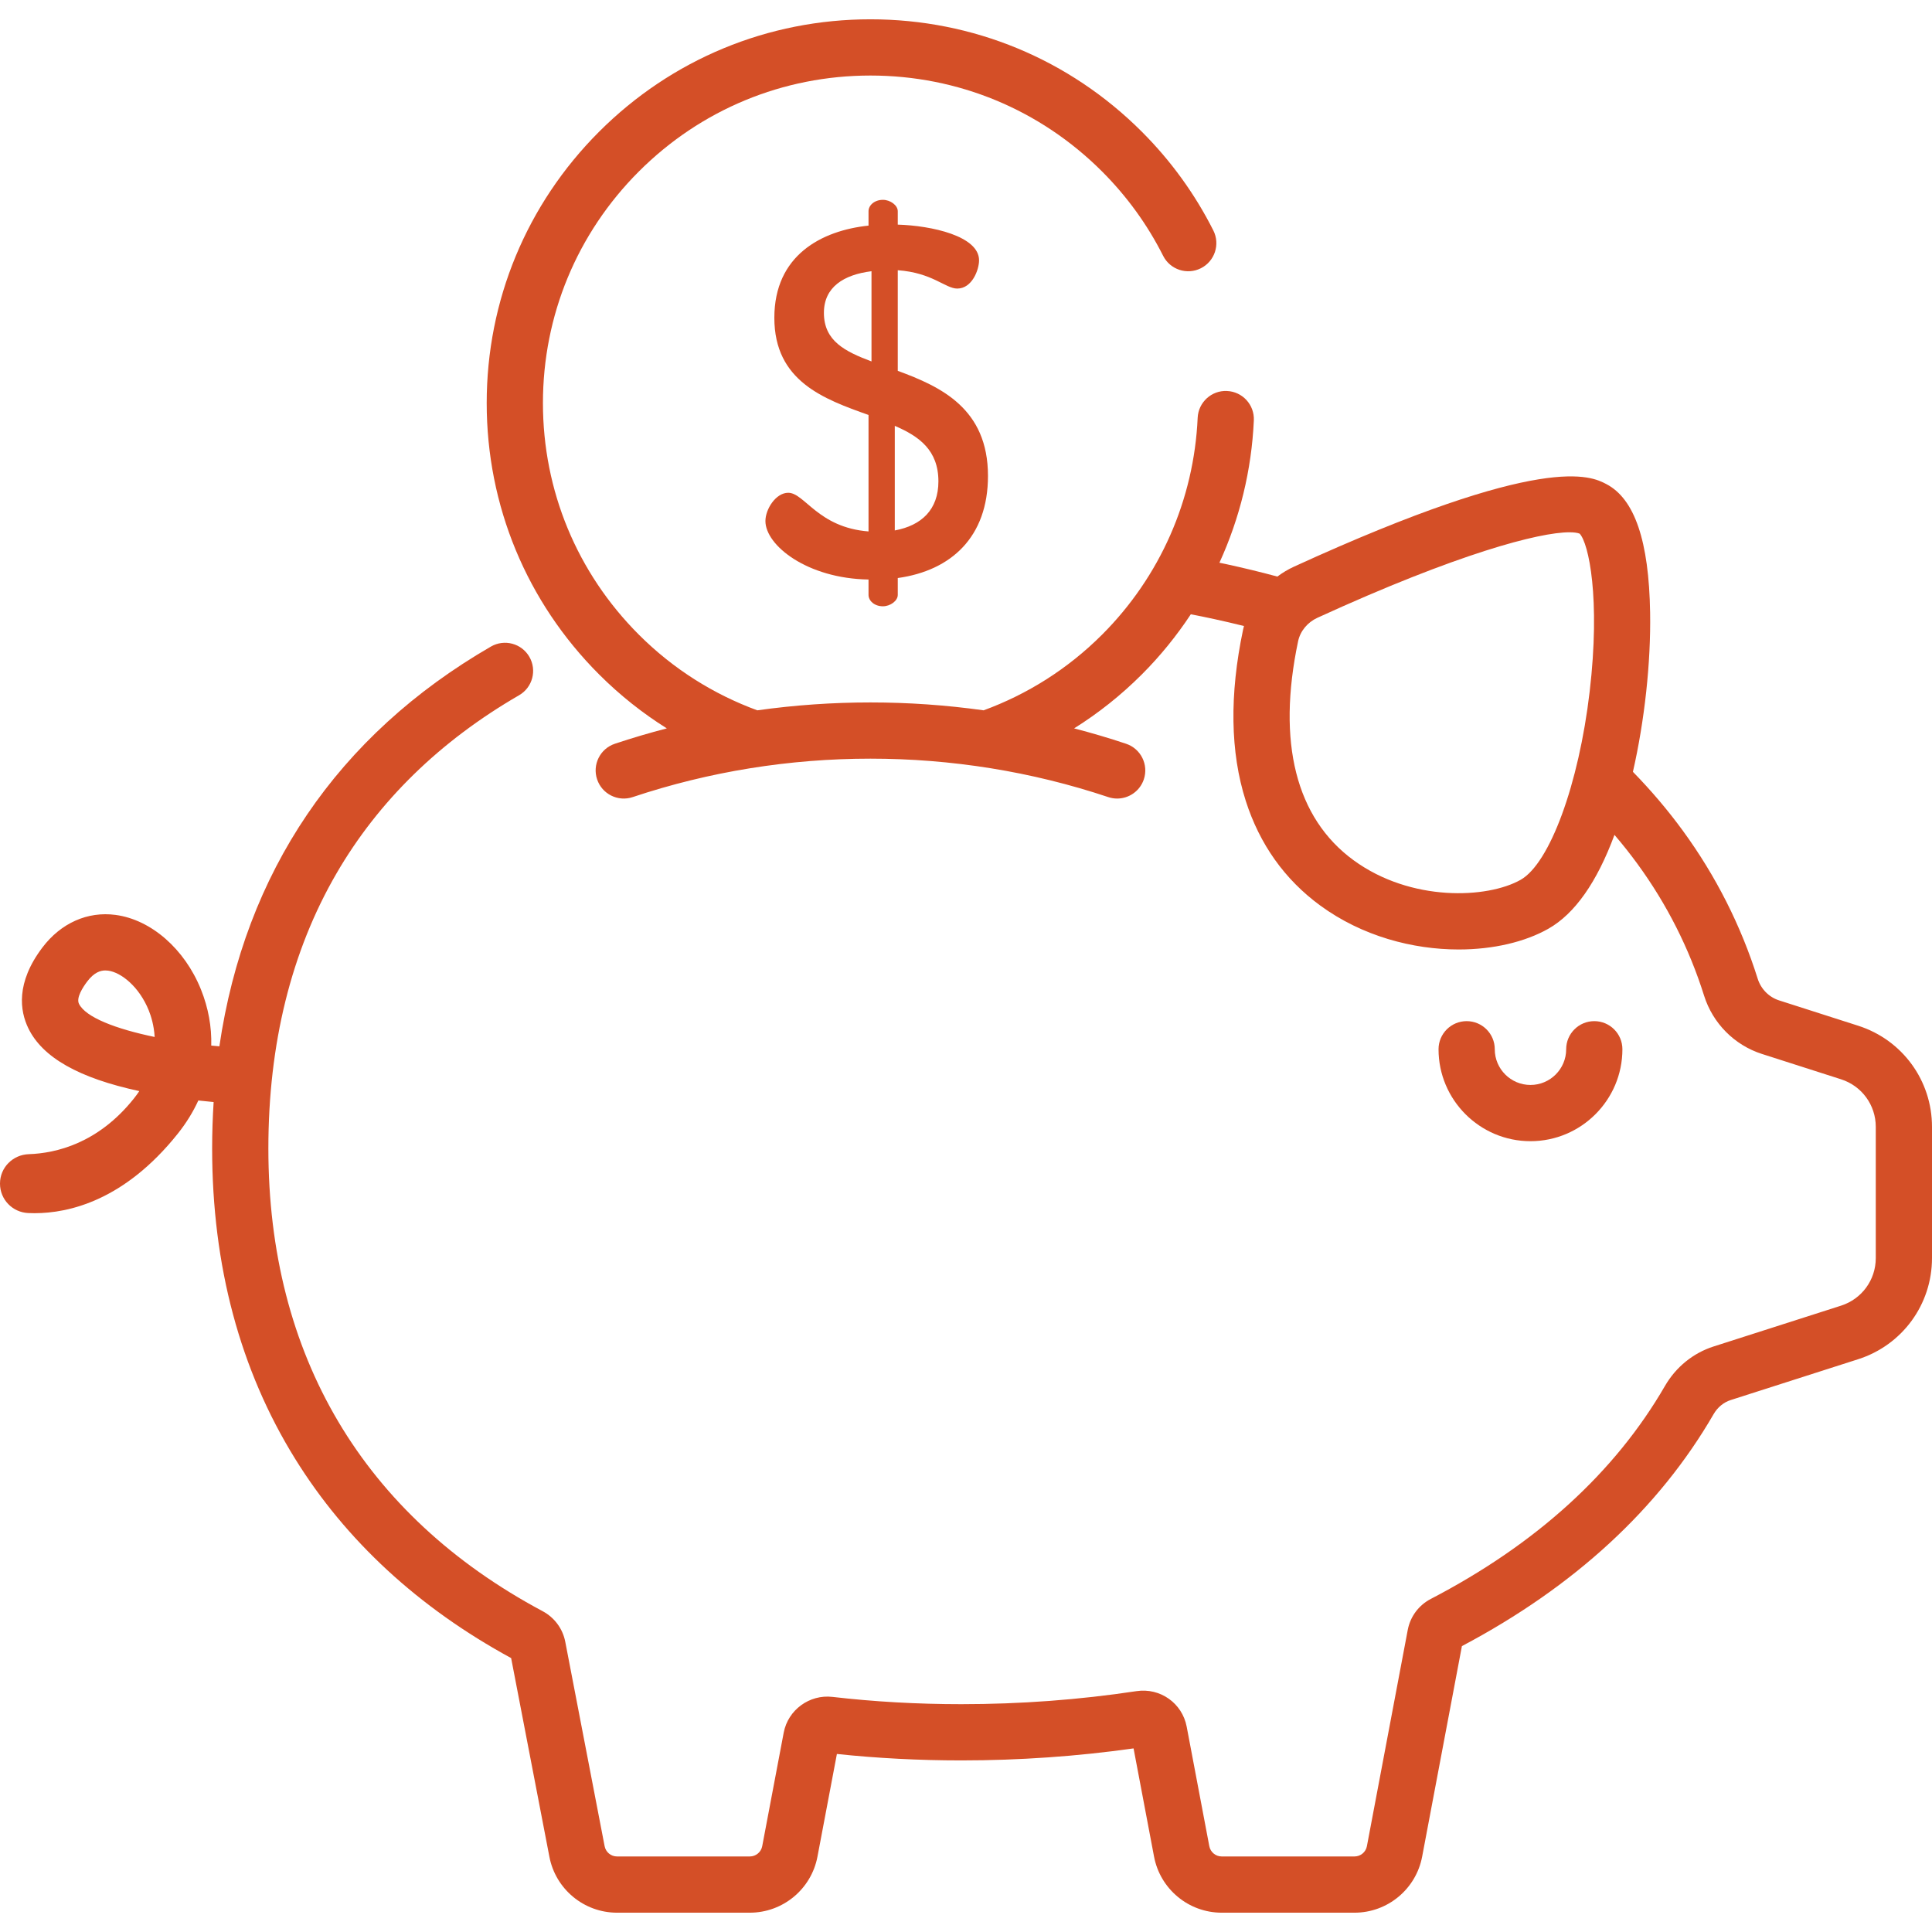
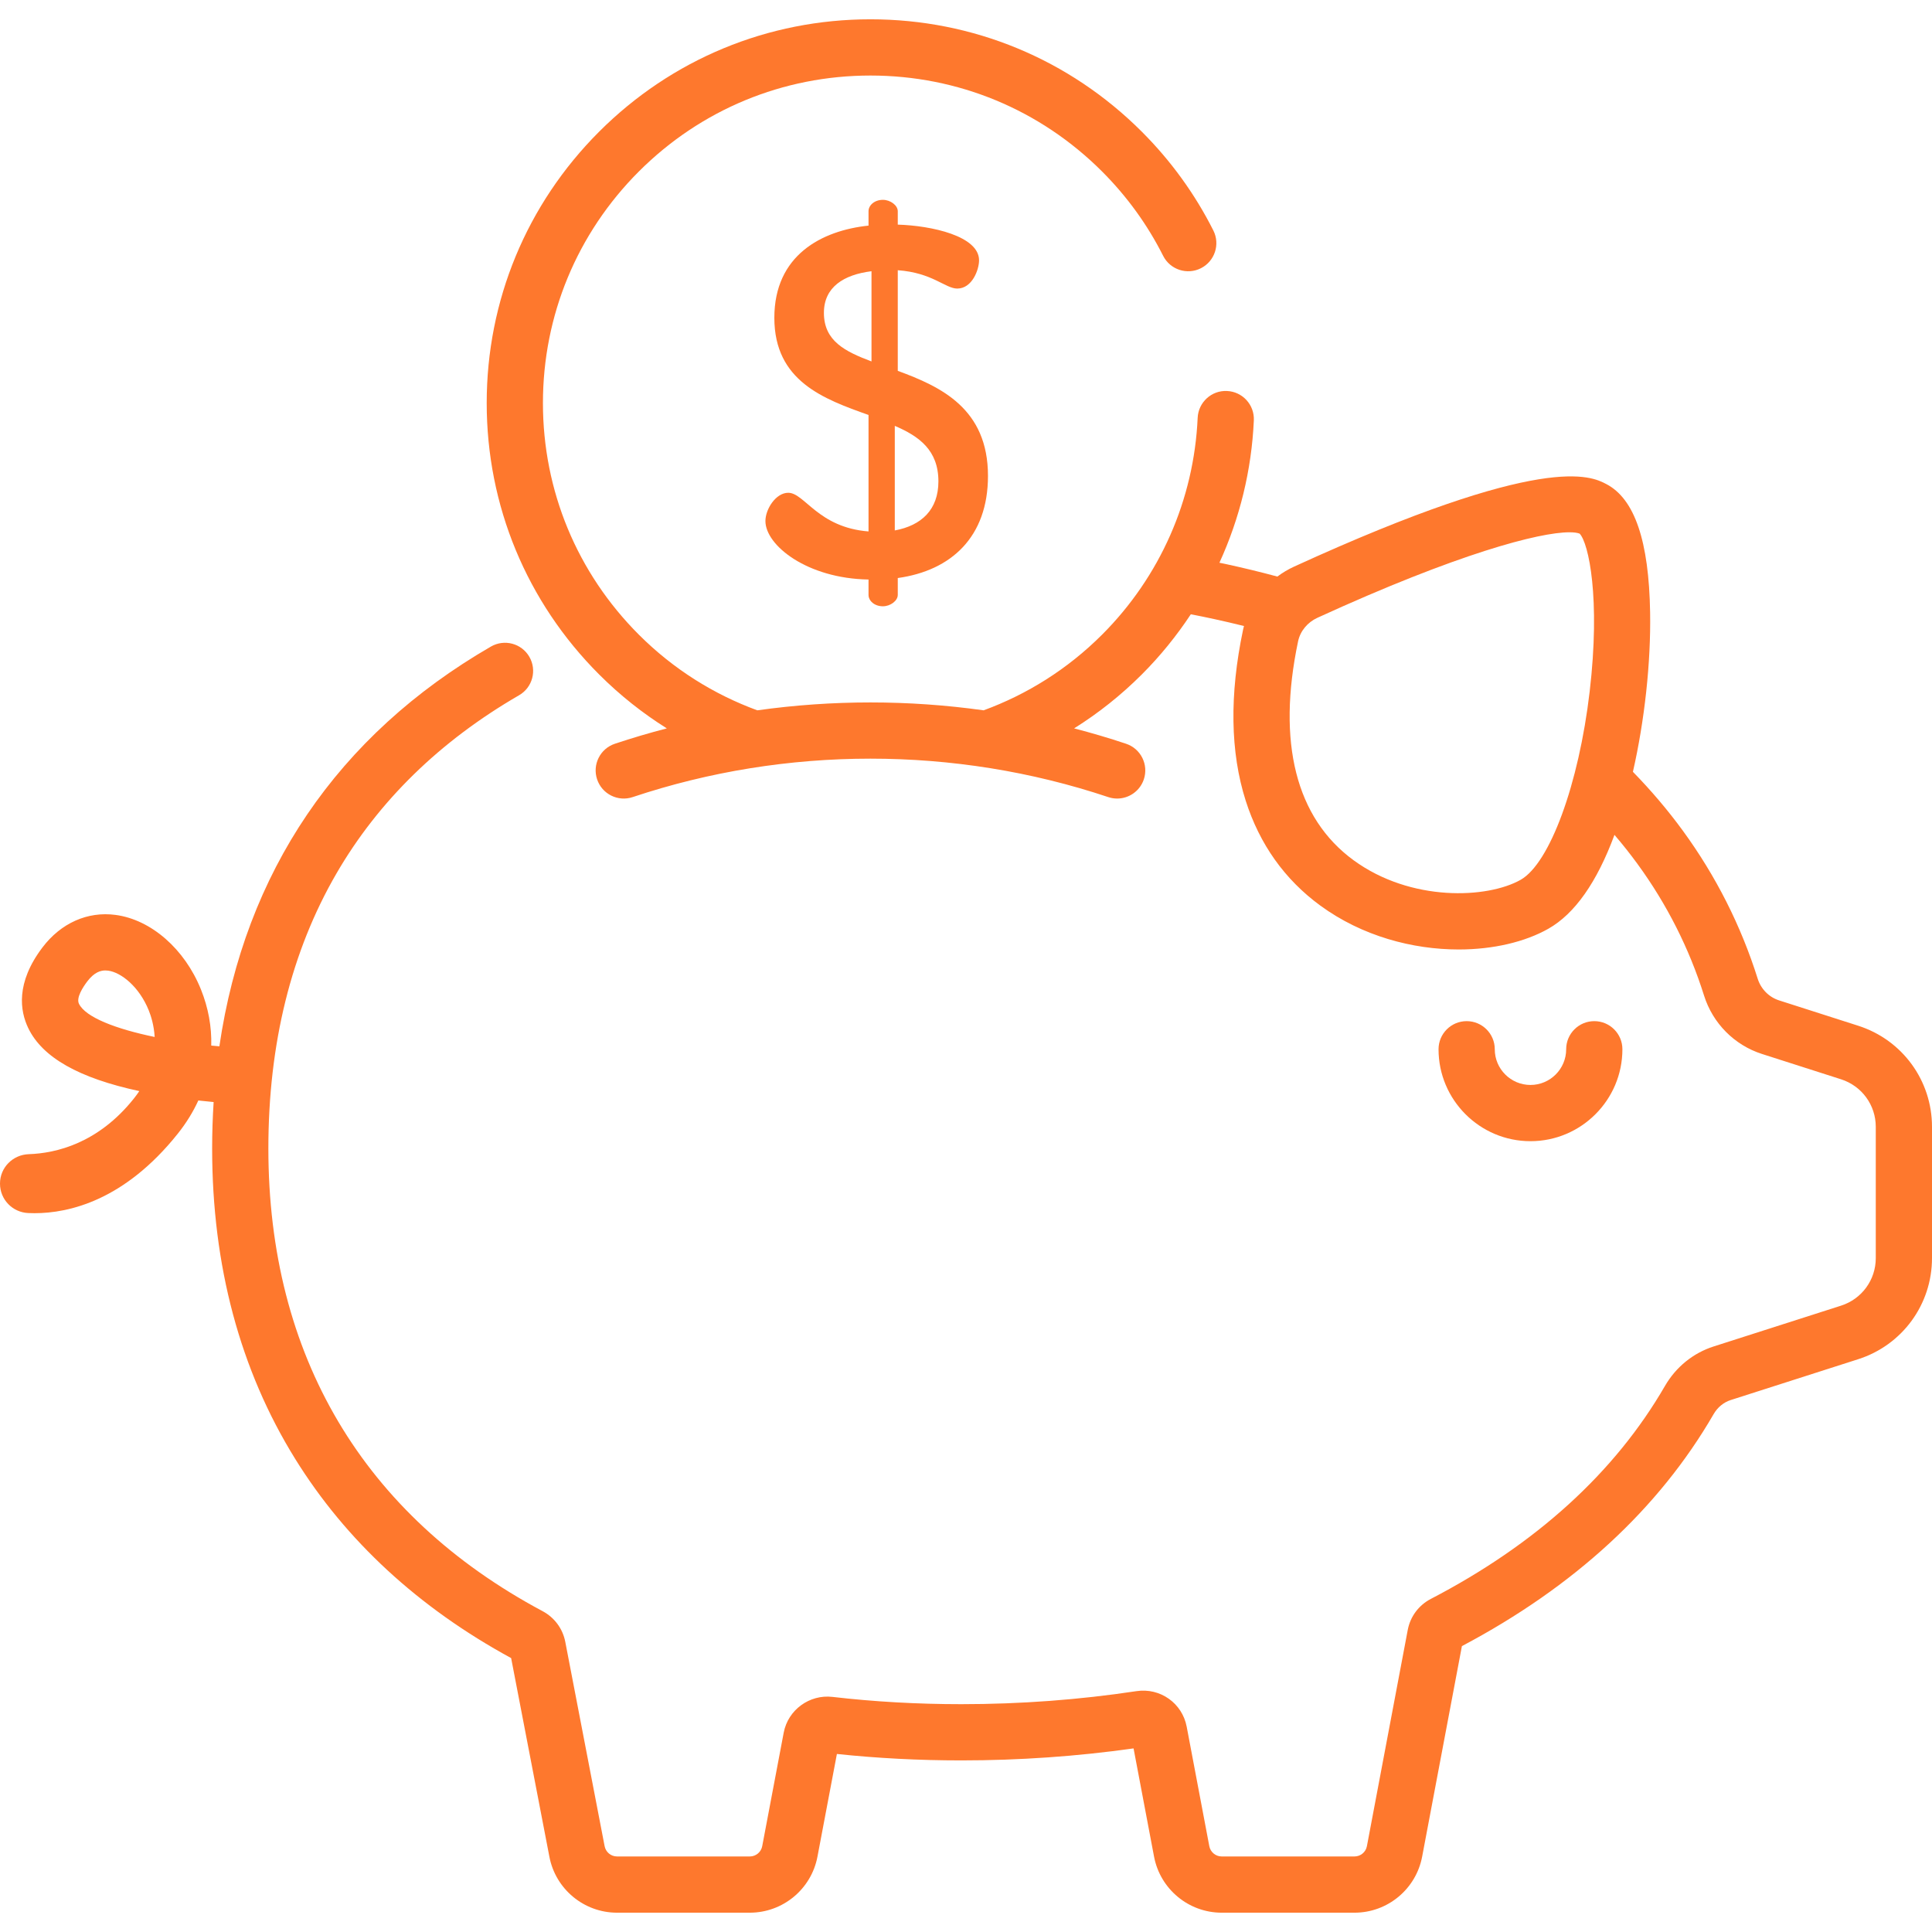
- <svg xmlns="http://www.w3.org/2000/svg" fill="#d44f27" version="1.1" id="Capa_1" x="0px" y="0px" viewBox="0 0 512 512" style="enable-background:new 0 0 512 512;" xml:space="preserve">
+ <svg xmlns="http://www.w3.org/2000/svg" fill="#fe782d" version="1.1" id="Capa_1" x="0px" y="0px" viewBox="0 0 512 512" style="enable-background:new 0 0 512 512;" xml:space="preserve">
  <g>
    <g>
      <path d="M422.503,270.613c-4.115,0-7.451,3.336-7.451,7.451c0,5.217-4.244,9.461-9.461,9.461c-5.216,0-9.461-4.244-9.461-9.461    c0-4.116-3.336-7.451-7.451-7.451s-7.451,3.336-7.451,7.451c0,13.434,10.93,24.363,24.363,24.363    c13.433,0,24.363-10.93,24.363-24.363C429.954,273.947,426.618,270.613,422.503,270.613z" />
    </g>
  </g>
  <g>
    <g>
      <path d="M492.444,271.83l-20.972-6.718c-2.686-0.861-4.803-3.005-5.662-5.736c-4.42-14.053-11.09-27.246-19.825-39.214    c-3.981-5.455-8.408-10.664-13.244-15.623c3.094-13.573,4.776-28.934,4.558-42.205c-0.312-18.985-4.106-30.12-11.598-34.044    c-4.035-2.116-16.315-8.544-82.782,21.882c-1.574,0.72-3.044,1.607-4.405,2.623c-4.481-1.204-9.061-2.318-13.669-3.318    c-0.555-0.121-1.127-0.228-1.686-0.346c5.386-11.766,8.531-24.545,9.122-37.737c0.184-4.112-2.999-7.594-7.111-7.777    c-4.101-0.204-7.594,2.998-7.777,7.11c-0.971,21.691-9.969,42.1-25.335,57.467c-9.181,9.181-19.931,15.85-31.388,20.05    c-19.869-2.788-40.107-2.788-59.976,0c-11.458-4.2-22.207-10.869-31.388-20.05c-16.394-16.394-25.423-38.191-25.423-61.376    c0-23.186,9.029-44.982,25.423-61.376c16.394-16.395,38.192-25.424,61.376-25.424c23.184,0,44.982,9.029,61.376,25.424    c6.588,6.588,12.032,14.106,16.181,22.343c1.851,3.676,6.332,5.156,10.007,3.304c3.676-1.85,5.155-6.331,3.304-10.006    c-4.863-9.659-11.24-18.466-18.953-26.18c-19.209-19.209-44.749-29.788-71.914-29.788c-27.165,0-52.705,10.579-71.914,29.788    c-19.209,19.21-29.788,44.749-29.788,71.914s10.579,52.705,29.788,71.914c5.541,5.541,11.569,10.306,17.945,14.298    c0.002,0,0.004-0.001,0.006-0.001c-4.633,1.204-9.231,2.556-13.778,4.076c-3.903,1.305-6.009,5.526-4.704,9.43    c1.304,3.903,5.527,6.009,9.429,4.705c40.636-13.585,85.396-13.585,126.032,0c0.784,0.262,1.58,0.386,2.363,0.386    c3.117,0,6.023-1.972,7.066-5.091c1.305-3.903-0.801-8.125-4.704-9.43c-4.547-1.52-9.145-2.873-13.778-4.076    c0.002,0,0.004,0.001,0.006,0.001c6.377-3.992,12.404-8.757,17.945-14.298c4.902-4.902,9.229-10.255,12.986-15.944    c2.054,0.399,4.093,0.817,6.102,1.253c2.676,0.581,5.34,1.205,7.98,1.86c-0.083,0.324-0.168,0.647-0.237,0.976    c-3.634,17.245-3.398,32.497,0.701,45.33c3.684,11.535,10.333,20.88,19.76,27.777c11.111,8.128,24.525,11.639,36.676,11.639    c9.145,0,17.576-1.99,23.768-5.497c7.004-3.967,12.872-12.326,17.517-24.876c2.147,2.506,4.182,5.073,6.1,7.701    c7.777,10.654,13.714,22.396,17.646,34.898c2.309,7.343,8.041,13.121,15.332,15.458l20.972,6.718    c5.503,1.763,9.2,6.828,9.2,12.606v34.775c0,5.778-3.697,10.843-9.2,12.606l-33.789,10.823    c-5.406,1.733-9.981,5.448-12.882,10.462c-13.275,22.942-34.146,41.927-62.037,56.428c-3.222,1.677-5.454,4.676-6.126,8.23    l-10.822,57.303c-0.299,1.579-1.682,2.724-3.289,2.724h-35.187c-1.607,0-2.99-1.146-3.289-2.724l-5.994-31.669    c-1.18-6.231-7.024-10.37-13.314-9.417c-15.157,2.292-30.775,3.453-46.418,3.453c-11.638,0-23.127-0.649-34.15-1.93    c-6.095-0.701-11.773,3.454-12.912,9.472l-5.696,30.091c-0.299,1.579-1.682,2.724-3.289,2.724h-35.187    c-1.607,0-2.99-1.146-3.293-2.748l-10.42-54.122c-0.671-3.487-2.861-6.452-6.012-8.135C96.25,401.595,71.12,359.191,71.12,304.351    c0-27.708,6.062-52.209,18.017-72.825c11.156-19.239,27.45-35.146,48.429-47.281c3.562-2.061,4.779-6.619,2.719-10.182    c-2.06-3.562-6.618-4.777-10.181-2.719C89.425,194.876,64.89,231.18,58.135,277.29v-0.001c-0.717-0.065-1.435-0.127-2.15-0.201    c0.13-4.975-0.77-9.995-2.73-14.867c-4.323-10.746-13.203-18.502-22.624-19.759c-7.424-0.994-14.489,2.158-19.392,8.636    c-7.109,9.394-5.95,16.828-3.727,21.41c3.753,7.733,13.4,13.203,29.409,16.642c-0.44,0.659-0.924,1.321-1.454,1.986    c-9.459,11.863-20.603,14.486-27.839,14.733C3.392,306.012,0,309.413,0,313.652v0.036c0,4.181,3.299,7.591,7.476,7.782    c0.535,0.025,1.094,0.038,1.676,0.038c9.156,0,23.851-3.377,37.969-21.08c2.229-2.794,4.045-5.742,5.441-8.788    c1.406,0.159,2.757,0.295,4.051,0.415c0-0.003,0-0.005,0.001-0.008c-0.254,4.038-0.395,8.135-0.395,12.304    c0,31.028,7.397,58.693,21.984,82.23c13.45,21.7,32.707,39.468,57.255,52.83l10.13,52.616c1.629,8.608,9.17,14.856,17.931,14.856    h35.187c8.761,0,16.302-6.248,17.931-14.856l5.15-27.208c10.696,1.133,21.77,1.707,32.965,1.707c15.36,0,30.702-1.07,45.654-3.182    l5.429,28.685c1.63,8.608,9.171,14.855,17.931,14.855h35.187c8.761,0,16.302-6.248,17.932-14.859l10.537-55.791    c29.768-15.741,52.206-36.419,66.704-61.475c1.045-1.806,2.654-3.131,4.53-3.732l33.788-10.823    C504.141,356.455,512,345.686,512,333.403v-34.775C512,286.346,504.141,275.577,492.444,271.83z M421.278,183.273    c-2.868,24.526-10.561,45.506-18.291,49.884c-8.786,4.977-29.071,5.938-44.301-5.203c-15.248-11.154-20.323-31.212-14.678-58.006    c0-0.001,0-0.001,0-0.001c0.567-2.691,2.479-5.019,5.114-6.225c37.304-17.076,58.811-22.661,66.801-22.661    c1.206,0,2.104,0.127,2.702,0.361C421.025,143.98,424.173,158.521,421.278,183.273z M20.921,266.001    c-0.771-1.59,1.049-4.385,2.203-5.911c1.829-2.416,3.514-2.91,4.787-2.91c0.269,0,0.52,0.022,0.75,0.053    c3.426,0.457,8.226,4.227,10.769,10.548c0.599,1.488,1.377,3.953,1.559,7.027C30.674,272.671,22.66,269.59,20.921,266.001z" />
    </g>
  </g>
  <g>
    <g>
      <path d="M237.918,98.277V71.613c9.195,0.657,12.611,4.86,15.763,4.86c3.941,0,5.78-4.991,5.78-7.487    c0-6.437-12.611-9.195-21.543-9.458V55.98c0-1.576-1.971-3.021-3.941-3.021c-2.234,0-3.81,1.445-3.81,3.021v3.809    c-12.479,1.314-24.958,7.882-24.958,24.433c0,16.814,13.136,21.543,24.958,25.746v30.869    c-13.399-1.051-16.945-10.246-21.28-10.246c-3.284,0-6.042,4.335-6.042,7.488c0,6.436,11.034,15.237,27.322,15.5h0v4.072    c0,1.576,1.577,3.021,3.81,3.021c1.971,0,3.941-1.445,3.941-3.021v-4.466c14.187-1.971,23.907-10.903,23.907-27.06    C261.825,108.261,249.346,102.48,237.918,98.277z M230.955,95.782c-6.962-2.627-12.61-5.385-12.61-12.872    c0-6.831,5.254-10.115,12.61-11.034V95.782z M237.129,140.574v-27.716c6.436,2.758,11.559,6.436,11.559,14.711    C248.688,135.058,244.222,139.261,237.129,140.574z" />
    </g>
  </g>
  <g>
</g>
  <g>
</g>
  <g>
</g>
  <g>
</g>
  <g>
</g>
  <g>
</g>
  <g>
</g>
  <g>
</g>
  <g>
</g>
  <g>
</g>
  <g>
</g>
  <g>
</g>
  <g>
</g>
  <g>
</g>
  <g>
</g>
</svg>
